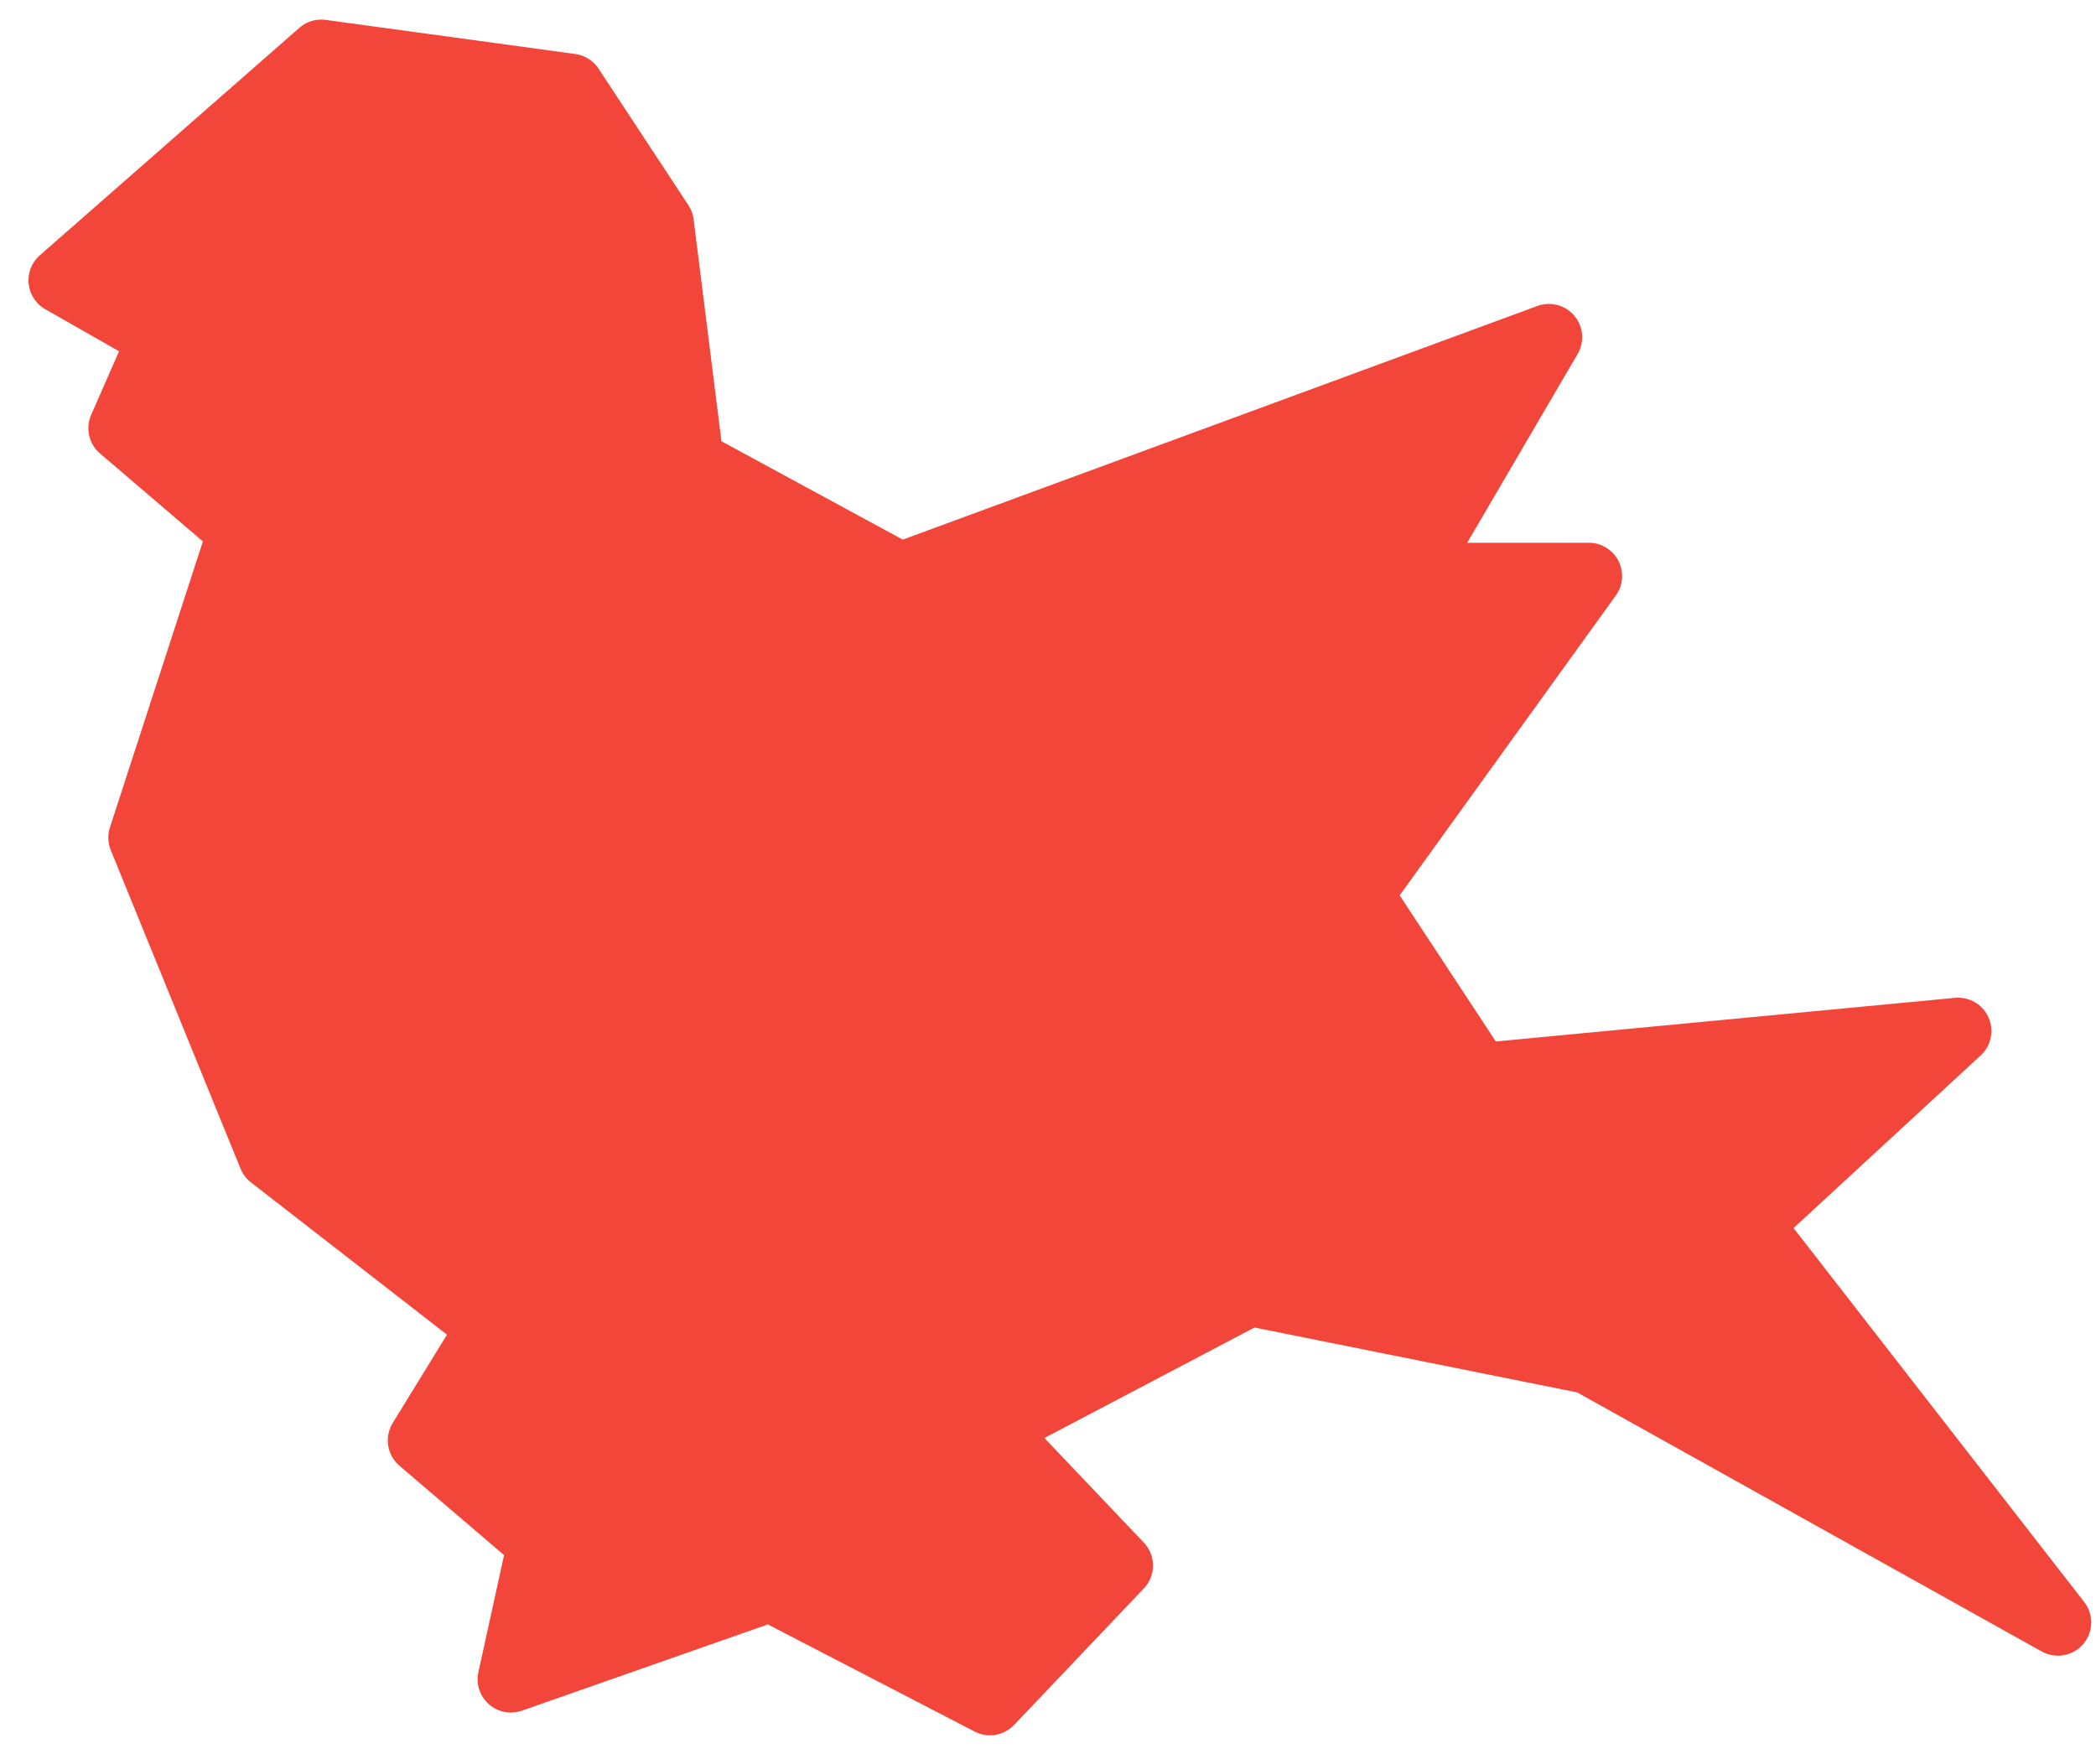
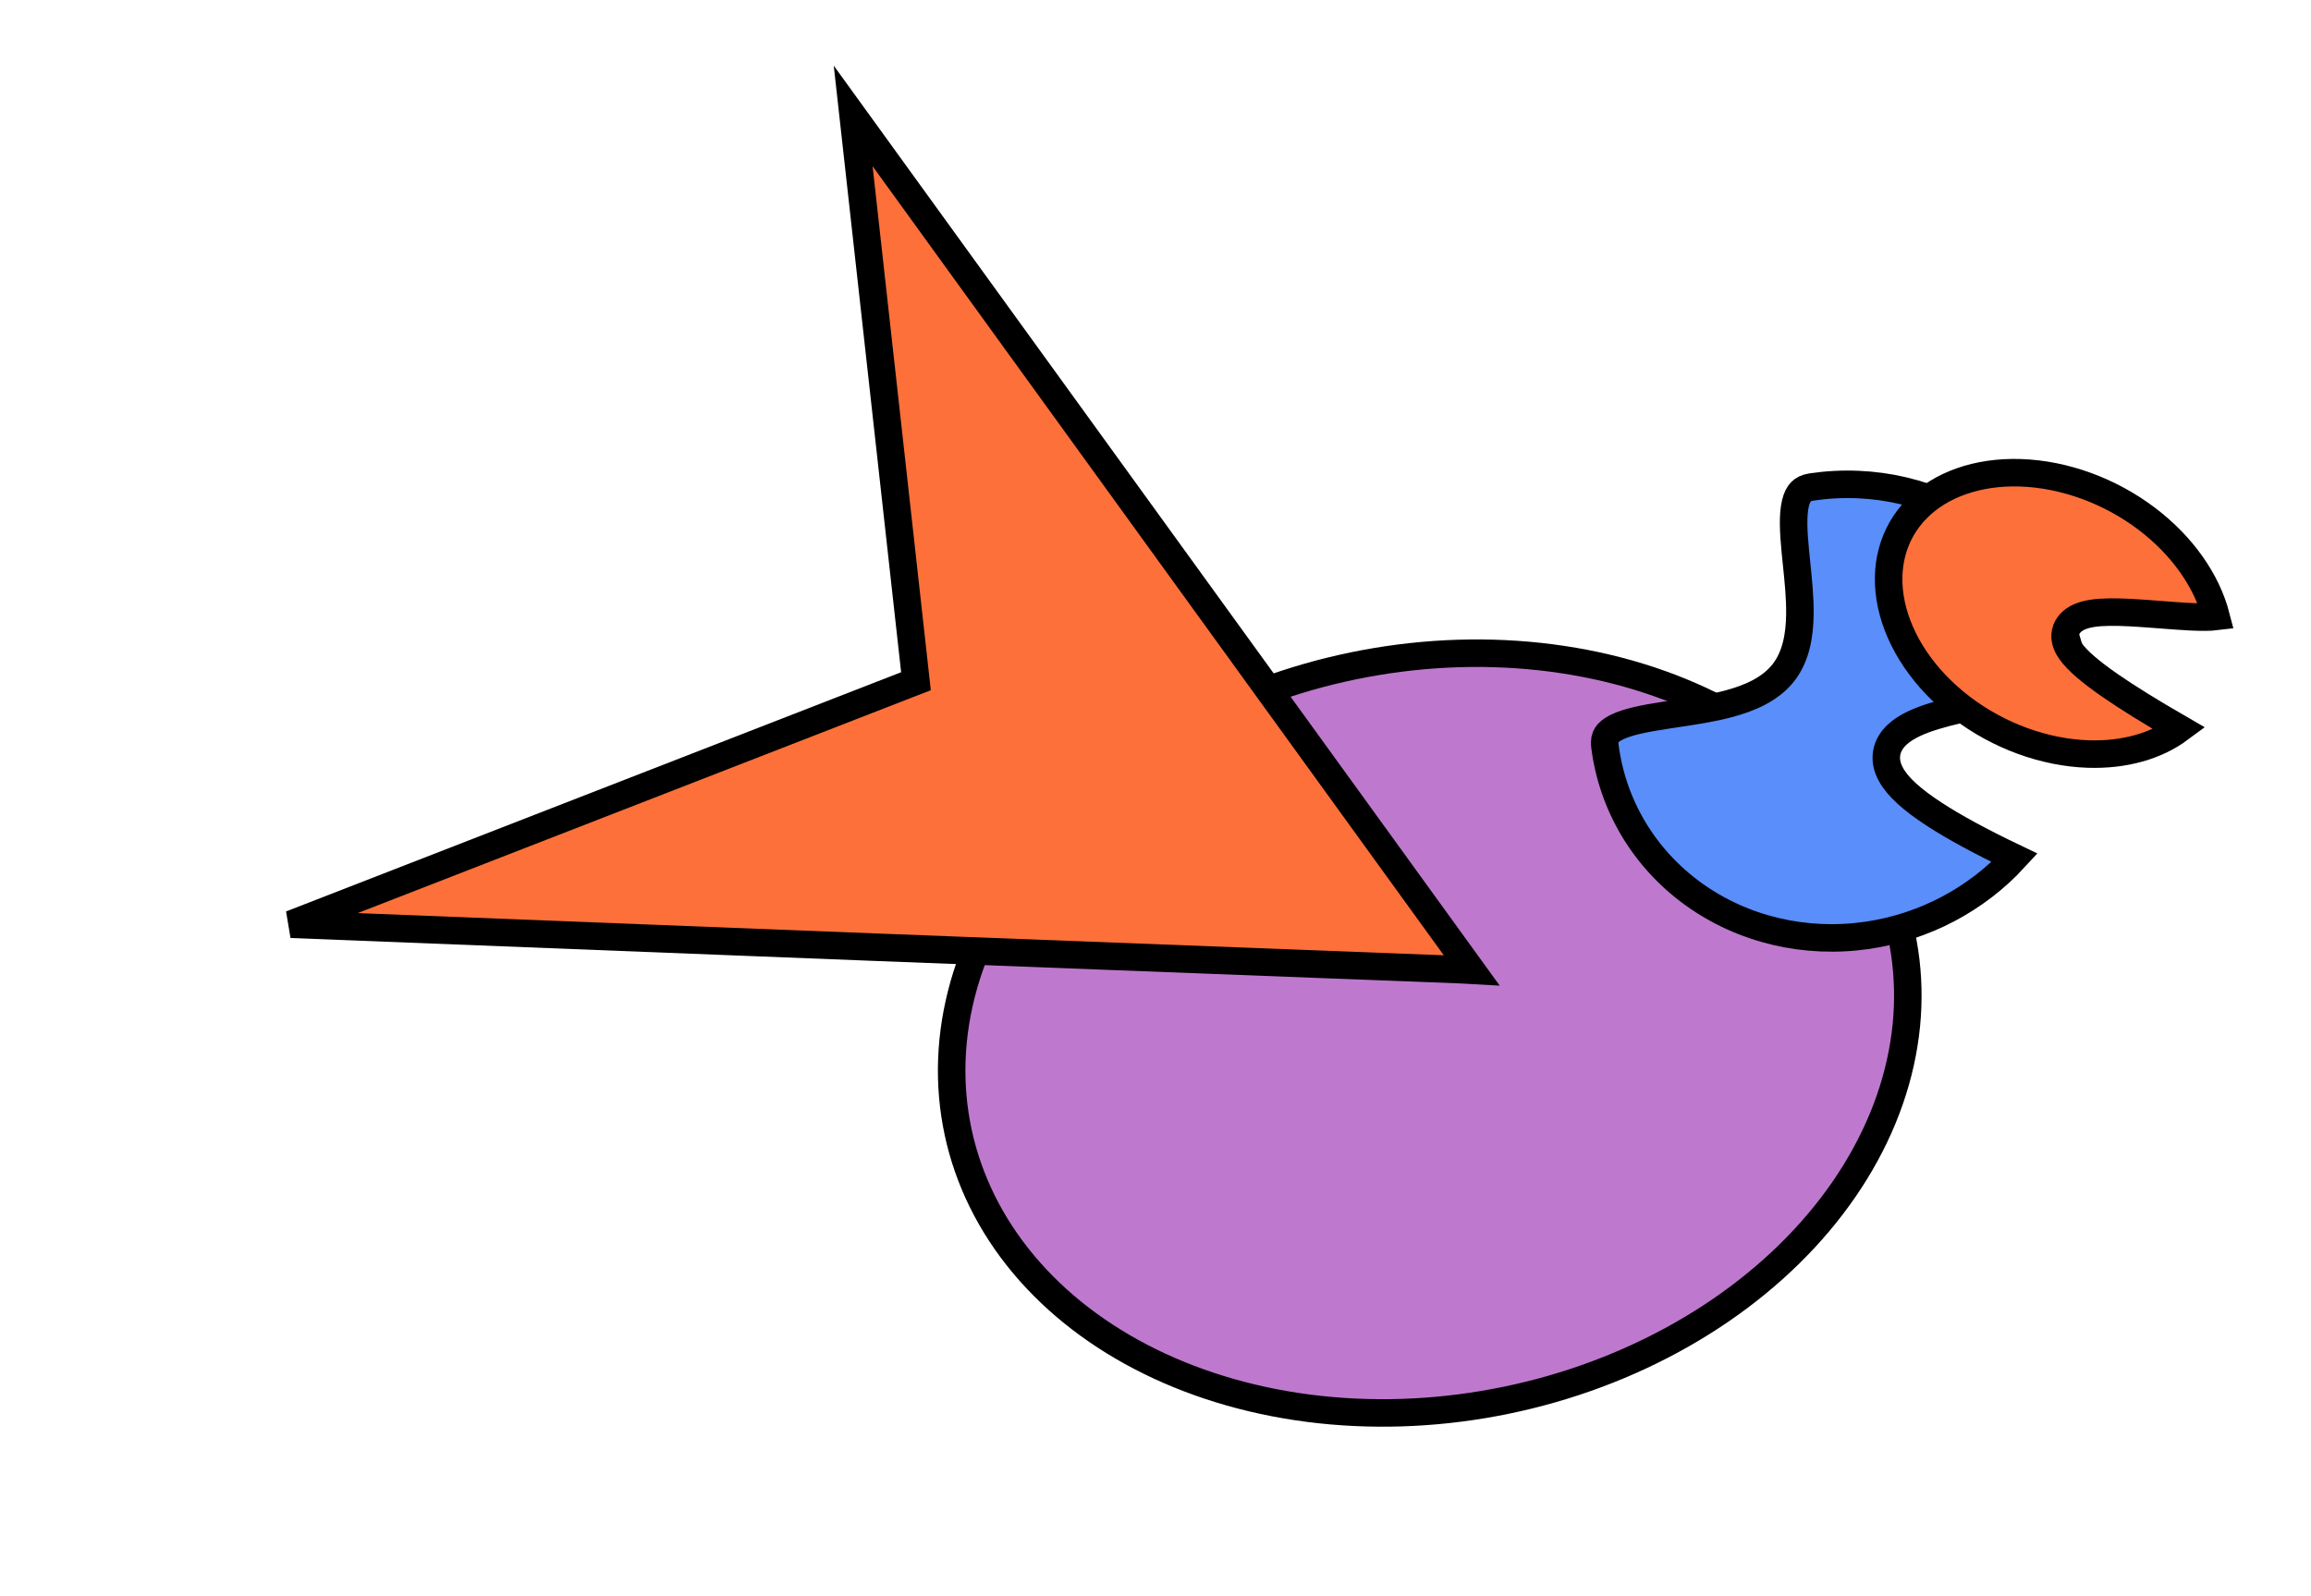
- <svg xmlns="http://www.w3.org/2000/svg" width="63" height="53" viewBox="0 0 63 53" fill="none">
-   <path d="M1.856 8.426L9.656 1.589L17.156 2.614L19.856 6.717L20.756 13.896L27.056 17.314L46.556 10.135L42.356 17.314H47.756L40.856 26.886L44.456 32.356L58.856 30.988L52.556 36.8L61.856 48.765L47.756 40.902L37.556 38.851L29.756 42.953L33.656 47.055L29.756 51.158L23.156 47.739L15.356 50.474L16.256 46.371L12.656 43.295L14.756 39.876L8.156 34.749L4.256 25.177L7.256 15.947L3.656 12.87L4.856 10.135L1.856 8.426Z" fill="#F2463A" stroke="#F2463A" stroke-width="2" stroke-linecap="round" stroke-linejoin="round" />
+ <svg xmlns="http://www.w3.org/2000/svg" width="84" height="58" viewBox="0 0 84 58" fill="none">
+   <g id="Group 150">
+     <path id="Vector" d="M60.405 48.916C56.352 51.014 51.578 51.808 47.142 51.142C42.711 50.475 38.993 48.41 36.775 45.424C34.556 42.439 33.992 38.741 35.247 35.132C36.503 31.519 39.477 28.302 43.53 26.204C47.584 24.106 52.358 23.312 56.793 23.979C61.225 24.645 64.943 26.711 67.161 29.696C69.379 32.681 69.944 36.379 68.689 39.989C67.433 43.601 64.459 46.818 60.405 48.916Z" fill="#BE79CE" stroke="black" />
+     <path id="Vector_2" d="M32.947 24.902L33.293 24.768L33.253 24.404L31.011 4.215L53.487 35.273C53.371 35.266 53.243 35.26 53.102 35.256C38.982 34.719 24.808 34.169 10.579 33.604L32.947 24.902Z" fill="#FD703A" stroke="black" />
+     <path id="Vector_3" d="M73.228 31.189C71.84 32.699 69.944 33.702 67.884 34.005C65.62 34.338 63.344 33.798 61.555 32.508C59.766 31.218 58.606 29.28 58.334 27.119C58.309 26.925 58.347 26.807 58.4 26.724C58.458 26.634 58.564 26.538 58.754 26.444C59.154 26.244 59.761 26.124 60.522 26.007C60.646 25.988 60.773 25.969 60.903 25.949C61.533 25.855 62.22 25.753 62.838 25.587C63.58 25.388 64.331 25.073 64.809 24.475C65.285 23.878 65.41 23.099 65.422 22.357C65.432 21.745 65.363 21.085 65.3 20.476C65.287 20.342 65.273 20.21 65.26 20.083C65.188 19.34 65.157 18.733 65.261 18.298C65.31 18.09 65.383 17.959 65.464 17.877C65.538 17.802 65.65 17.734 65.85 17.705C68.114 17.372 70.389 17.912 72.179 19.202C73.968 20.492 75.128 22.429 75.4 24.59L75.4 24.591C75.402 24.602 75.403 24.609 75.385 24.633C75.357 24.67 75.291 24.732 75.155 24.807C74.878 24.959 74.445 25.098 73.89 25.232C73.456 25.337 72.981 25.431 72.491 25.529C72.363 25.555 72.233 25.581 72.103 25.607C71.487 25.731 70.86 25.865 70.321 26.03C69.802 26.189 69.28 26.401 68.944 26.722C68.765 26.893 68.621 27.111 68.576 27.38C68.532 27.648 68.597 27.91 68.728 28.151C68.976 28.611 69.51 29.085 70.304 29.602C71.01 30.063 71.969 30.587 73.228 31.189Z" fill="#598EFB" stroke="black" />
+     <path id="Vector_4" d="M79.227 26.493C78.382 27.121 77.222 27.459 75.897 27.415C74.317 27.361 72.659 26.763 71.303 25.732C69.947 24.701 69.035 23.344 68.746 21.976C68.457 20.612 68.814 19.372 69.672 18.499C70.53 17.626 71.873 17.136 73.449 17.189C75.029 17.243 76.688 17.841 78.044 18.872C79.329 19.85 80.216 21.121 80.551 22.416C80.341 22.442 80.028 22.443 79.624 22.424C79.284 22.407 78.914 22.379 78.532 22.349C78.405 22.339 78.277 22.329 78.148 22.32C77.641 22.282 77.123 22.249 76.681 22.255C76.46 22.258 76.242 22.27 76.046 22.301C75.859 22.33 75.644 22.382 75.459 22.492C75.249 22.617 75.08 22.819 75.063 23.086C75.048 23.316 75.152 23.523 75.271 23.689C75.511 24.024 75.981 24.426 76.687 24.916C77.307 25.346 78.14 25.866 79.227 26.493Z" fill="#FD703A" stroke="black" />
+   </g>
</svg>
